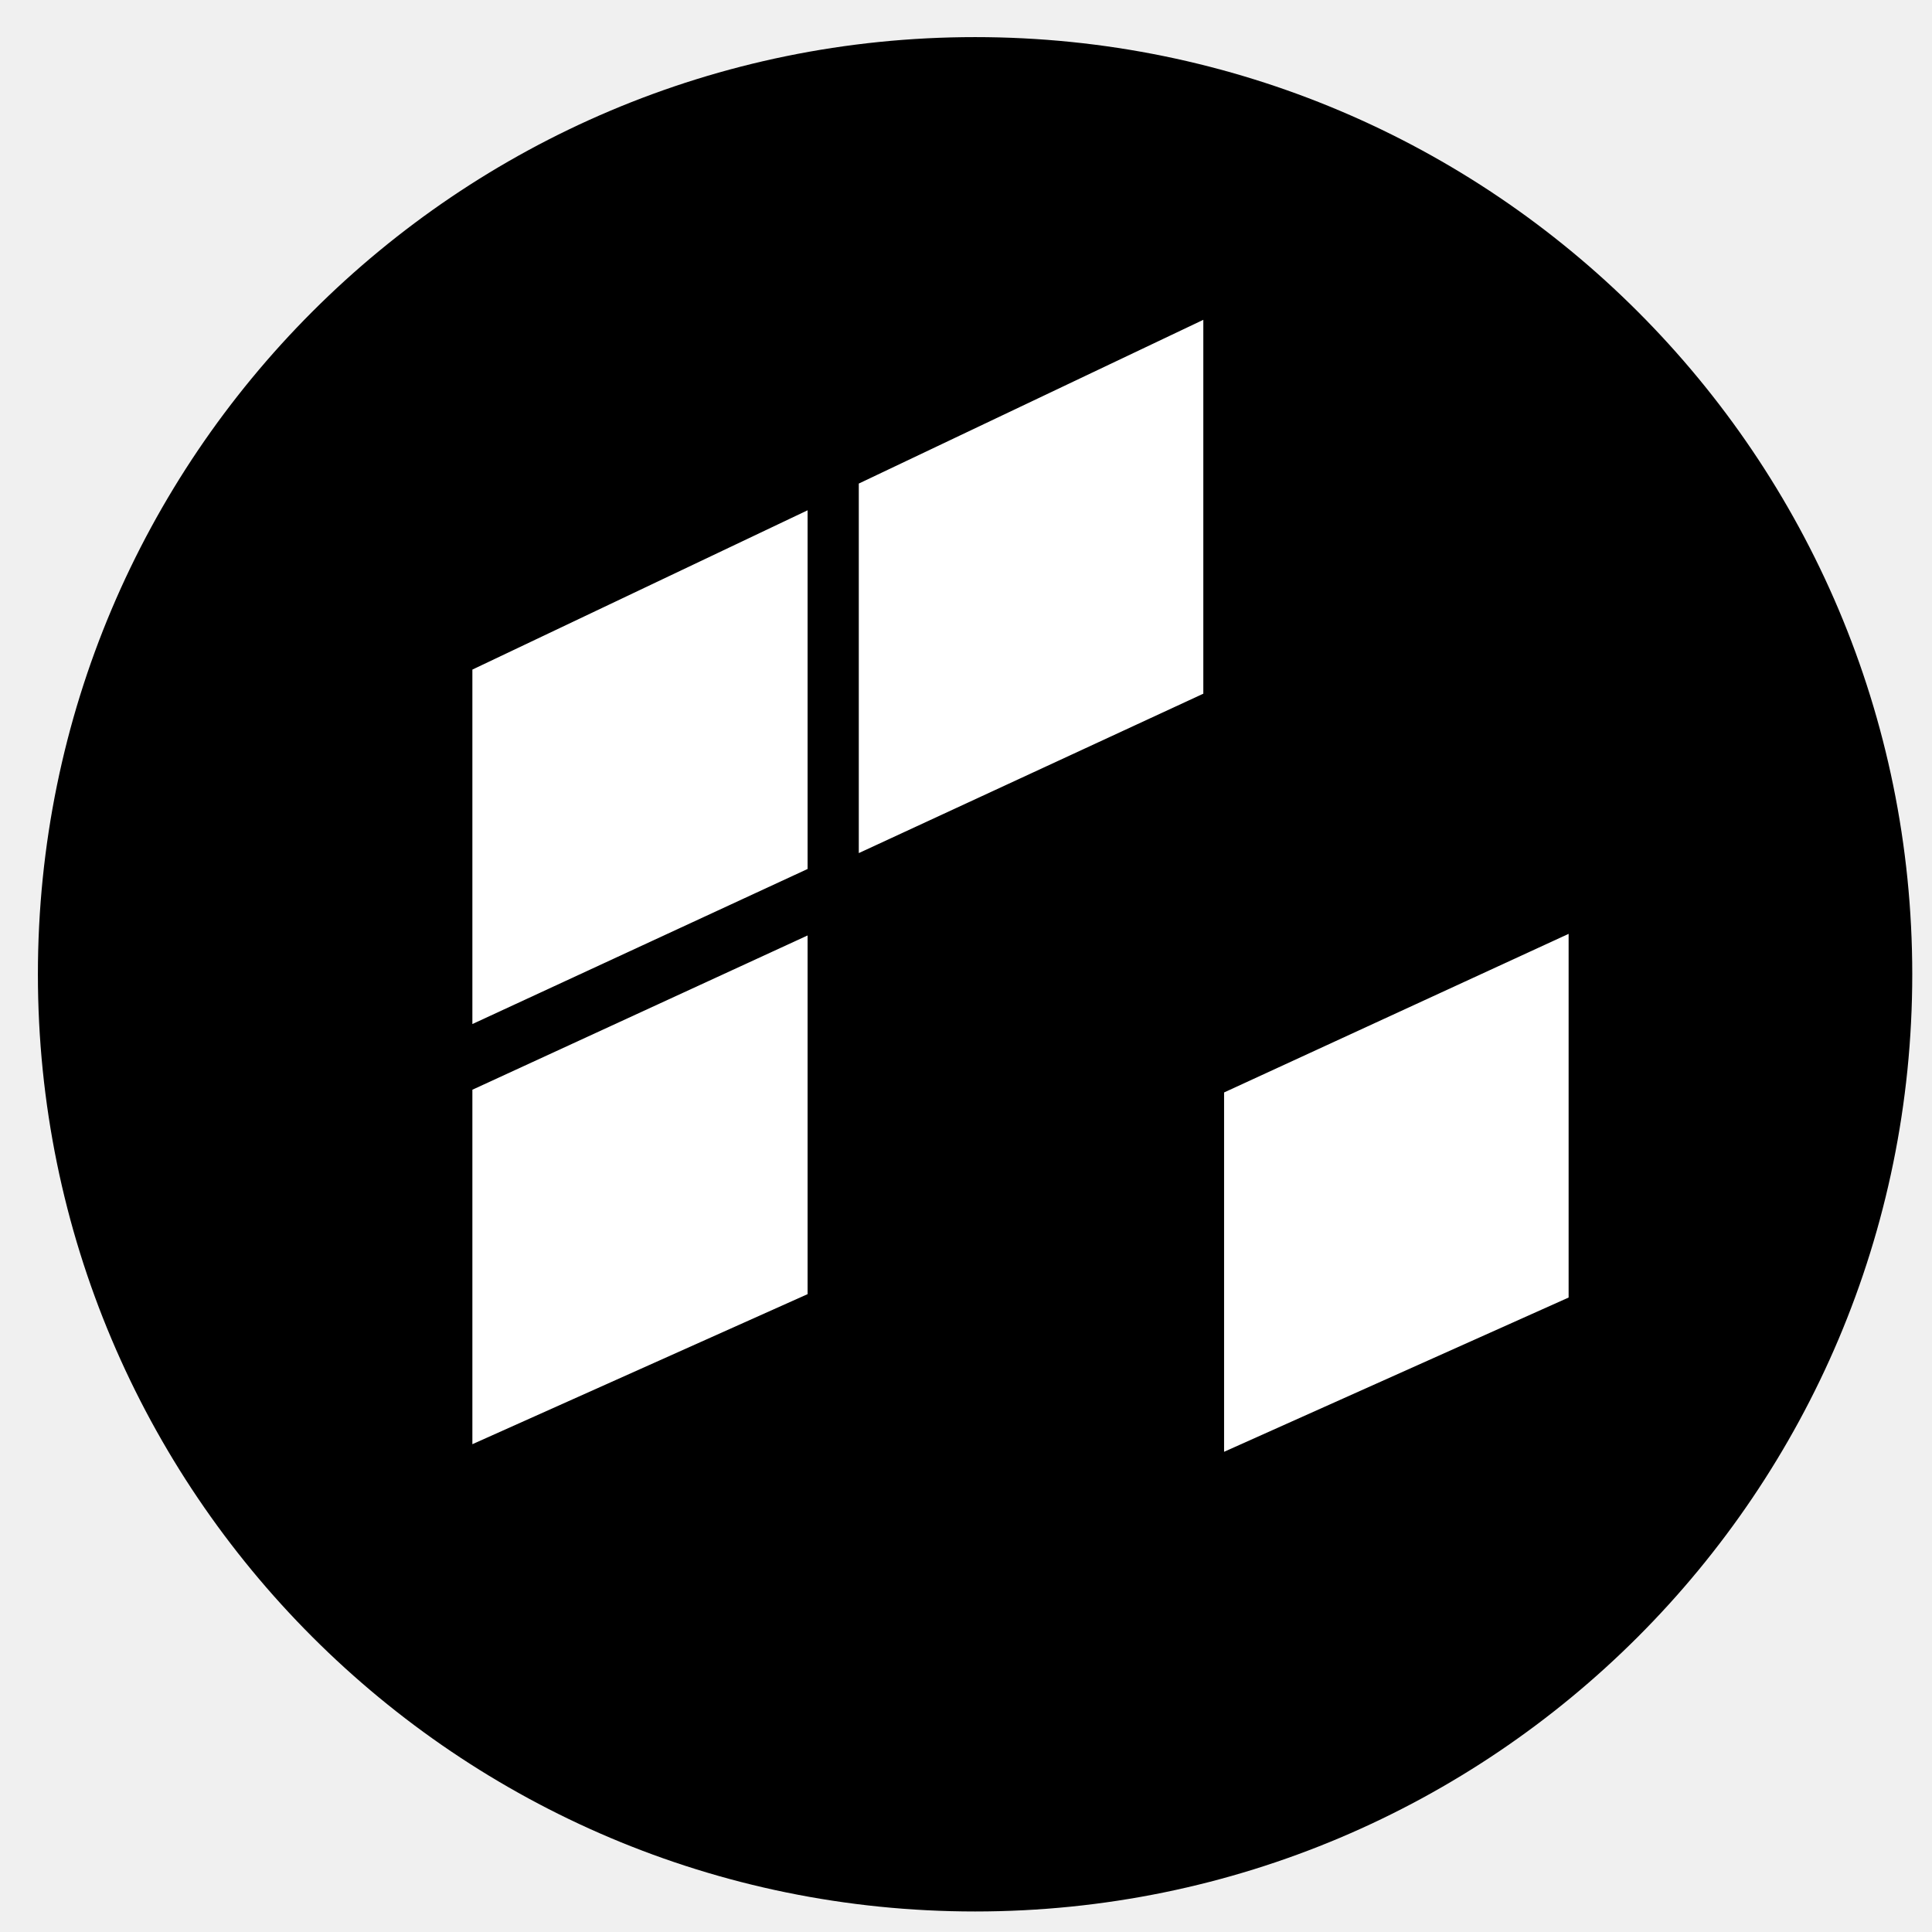
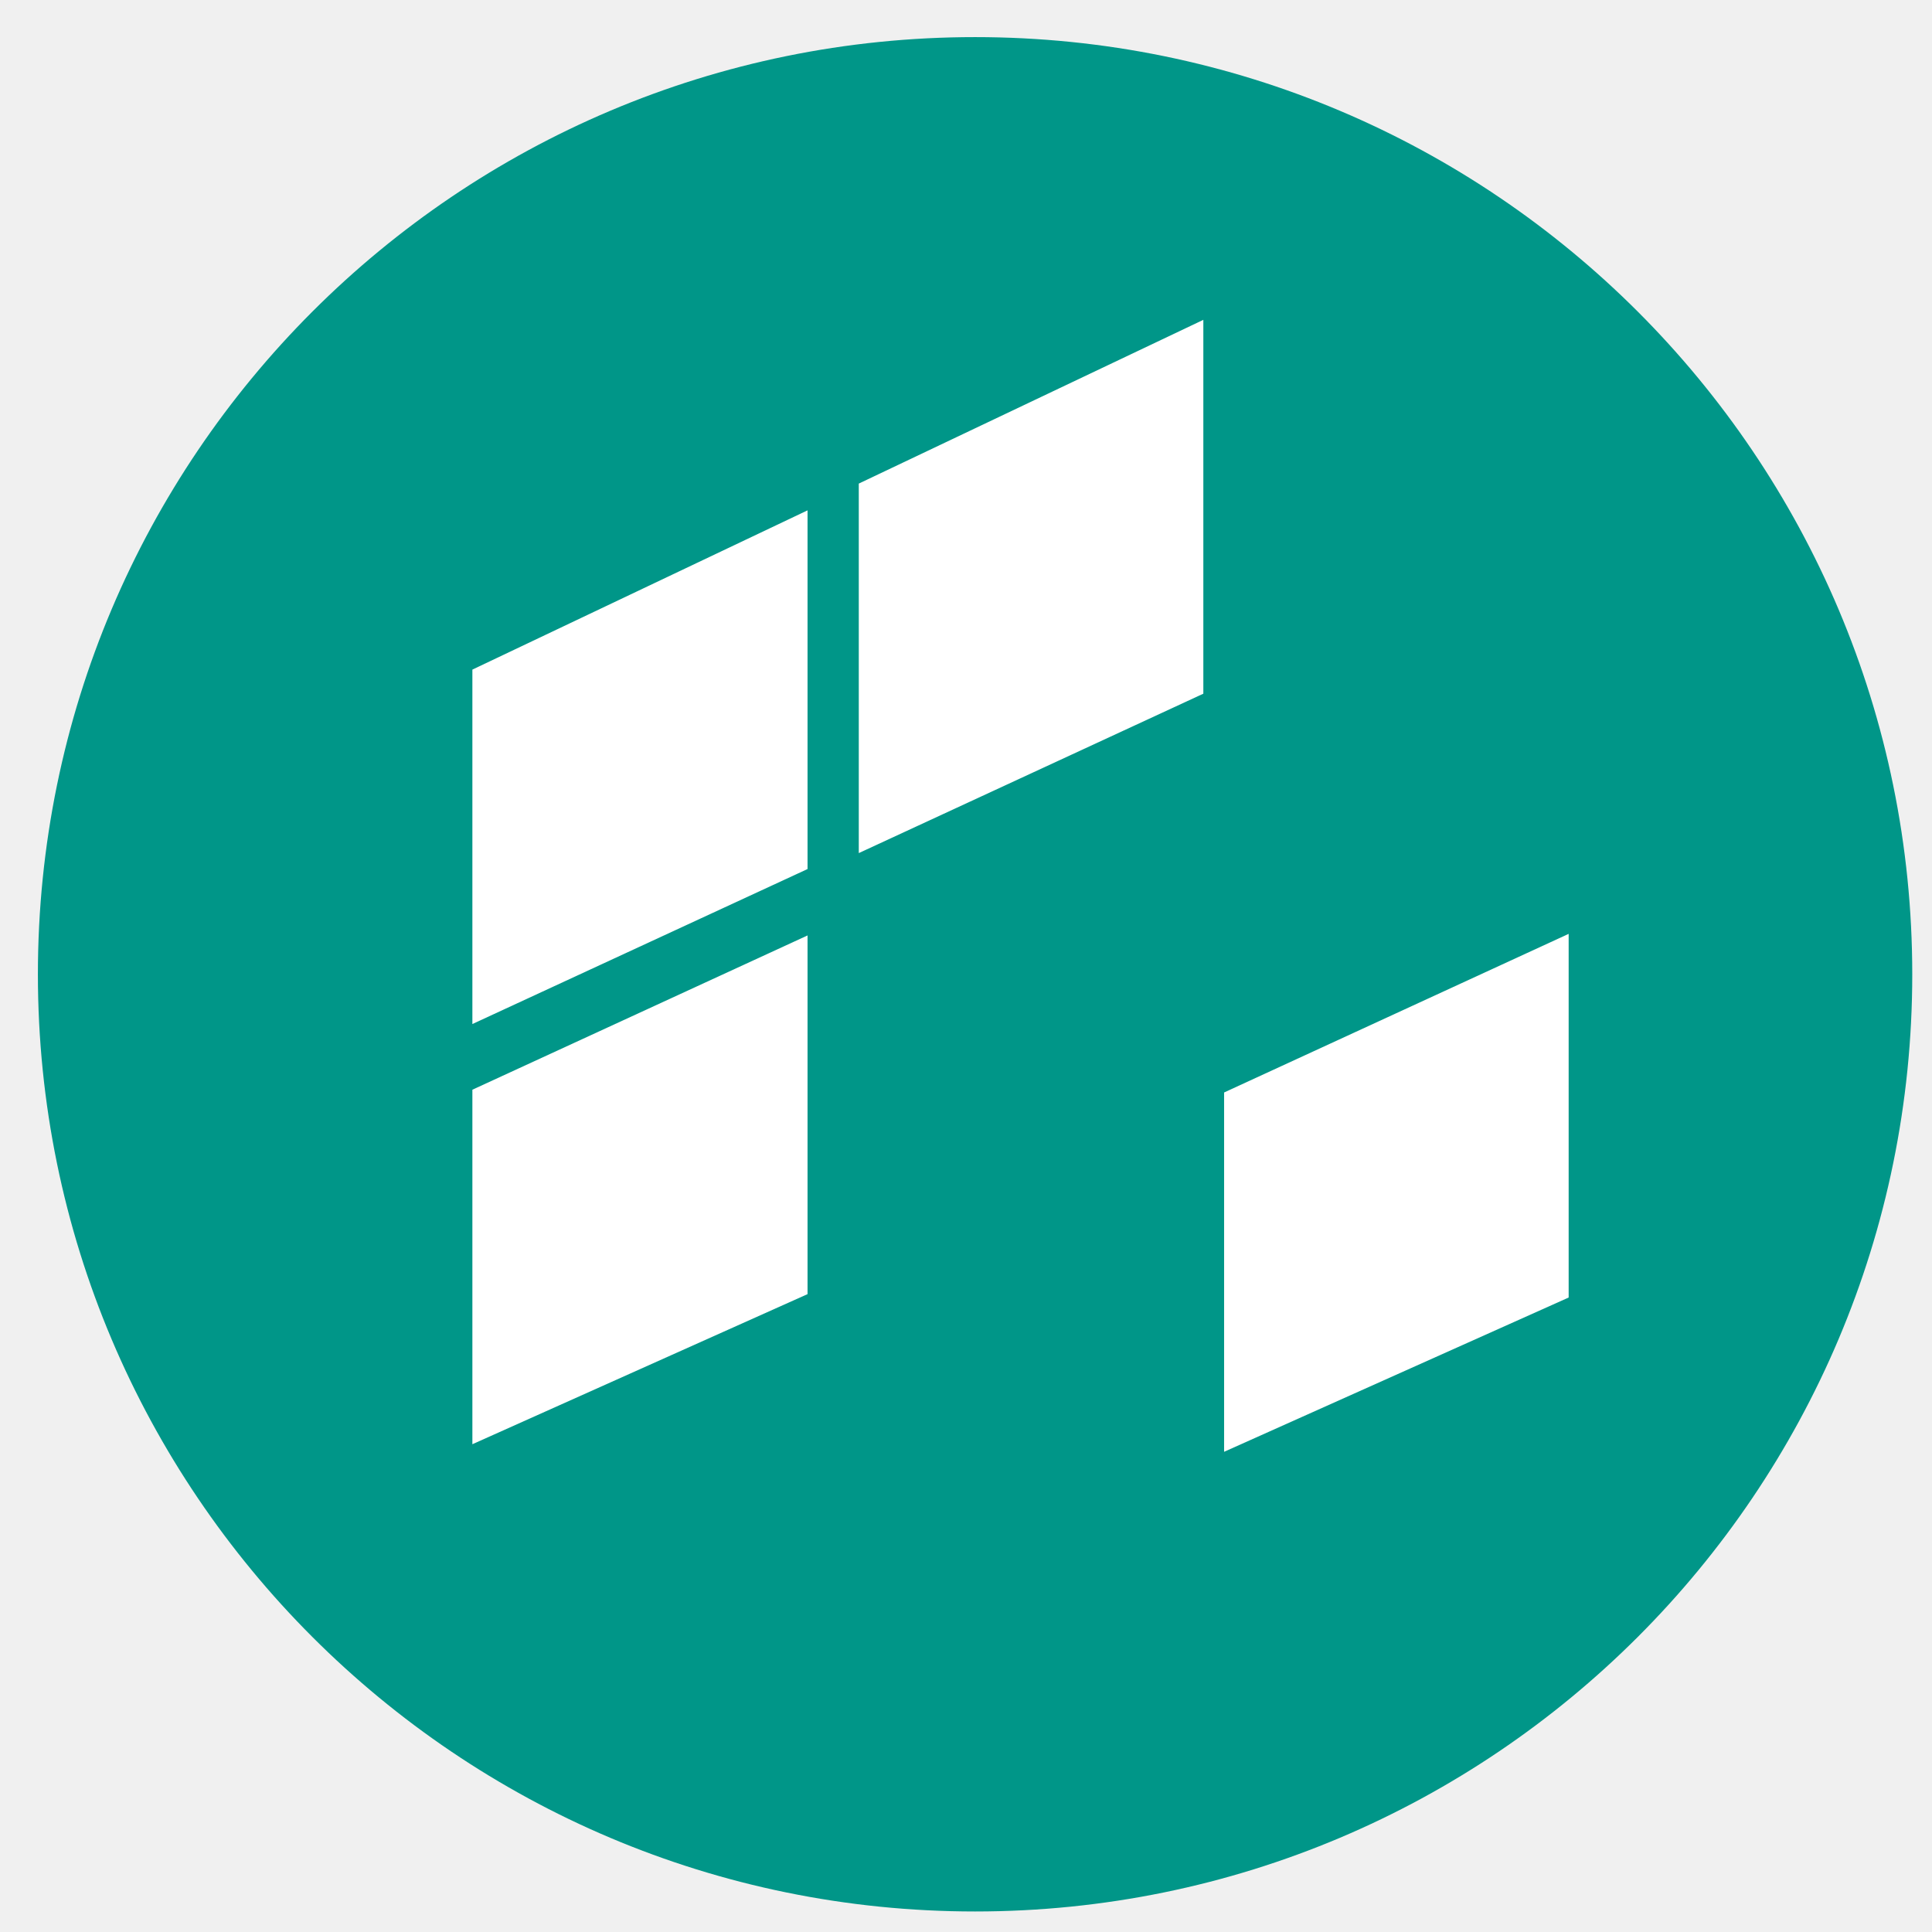
- <svg xmlns="http://www.w3.org/2000/svg" width="2447" height="2447" viewBox="0 0 2447 2447">
-   <defs>
-     <style>
-       .cls-1 {
-         fill: $app-accent-color;
-       }
- 
-       .cls-2 {
-         fill: #fff;
-         fill-rule: evenodd;
-       }
-     </style>
-   </defs>
-   <circle id="Ellipse_1_copy_10" data-name="Ellipse 1 copy 10" class="cls-1" cx="1235" cy="1234" r="1187" />
-   <path id="Rectangle_1_copy_10" data-name="Rectangle 1 copy 10" class="cls-2" d="M598.3,848.075L1022.85,646.327v454.3L598.3,1297.02V848.075Z" />
-   <path id="Rectangle_1_copy_10-2" data-name="Rectangle 1 copy 10" class="cls-2" d="M1087.71,612.466l436.37-207.4V878.6l-436.37,201.9V612.466Z" />
-   <path id="Rectangle_1_copy_10-3" data-name="Rectangle 1 copy 10" class="cls-2" d="M598.3,1380.22l424.548-195.4v454.3L598.3,1829.17V1380.22Z" />
-   <path id="Rectangle_1_copy_10-4" data-name="Rectangle 1 copy 10" class="cls-2" d="M1550.38,1383.67l436.37-200.88v460.62l-436.37,195.38V1383.67Z" />
+ <svg xmlns="http://www.w3.org/2000/svg" version="1.1" id="Layer_1" x="0px" y="0px" viewBox="0 0 2447 2447" style="enable-background:new 0 0 2447 2447;" xml:space="preserve">
+   <style type="text/css">
+ 	.st0{fill:#009688;}
+ 	.st1{fill:#FFFFFF;}
+ </style>
+   <circle id="Ellipse_1_copy_10" class="st0" cx="1235" cy="1234" r="1187" />
+   <path id="Rectangle_1_copy_10" class="st1" d="M598.3,848.1l424.5-201.7v454.3L598.3,1297V848.1z" />
+   <path id="Rectangle_1_copy_10-2" class="st1" d="M1087.7,612.5l436.4-207.4v473.5l-436.4,201.9V612.5z" />
+   <path id="Rectangle_1_copy_10-3" class="st1" d="M598.3,1380.2l424.5-195.4v454.3l-424.5,190.1V1380.2z" />
+   <path id="Rectangle_1_copy_10-4" class="st1" d="M1550.4,1383.7l436.4-200.9v460.6l-436.4,195.4V1383.7z" />
</svg>
